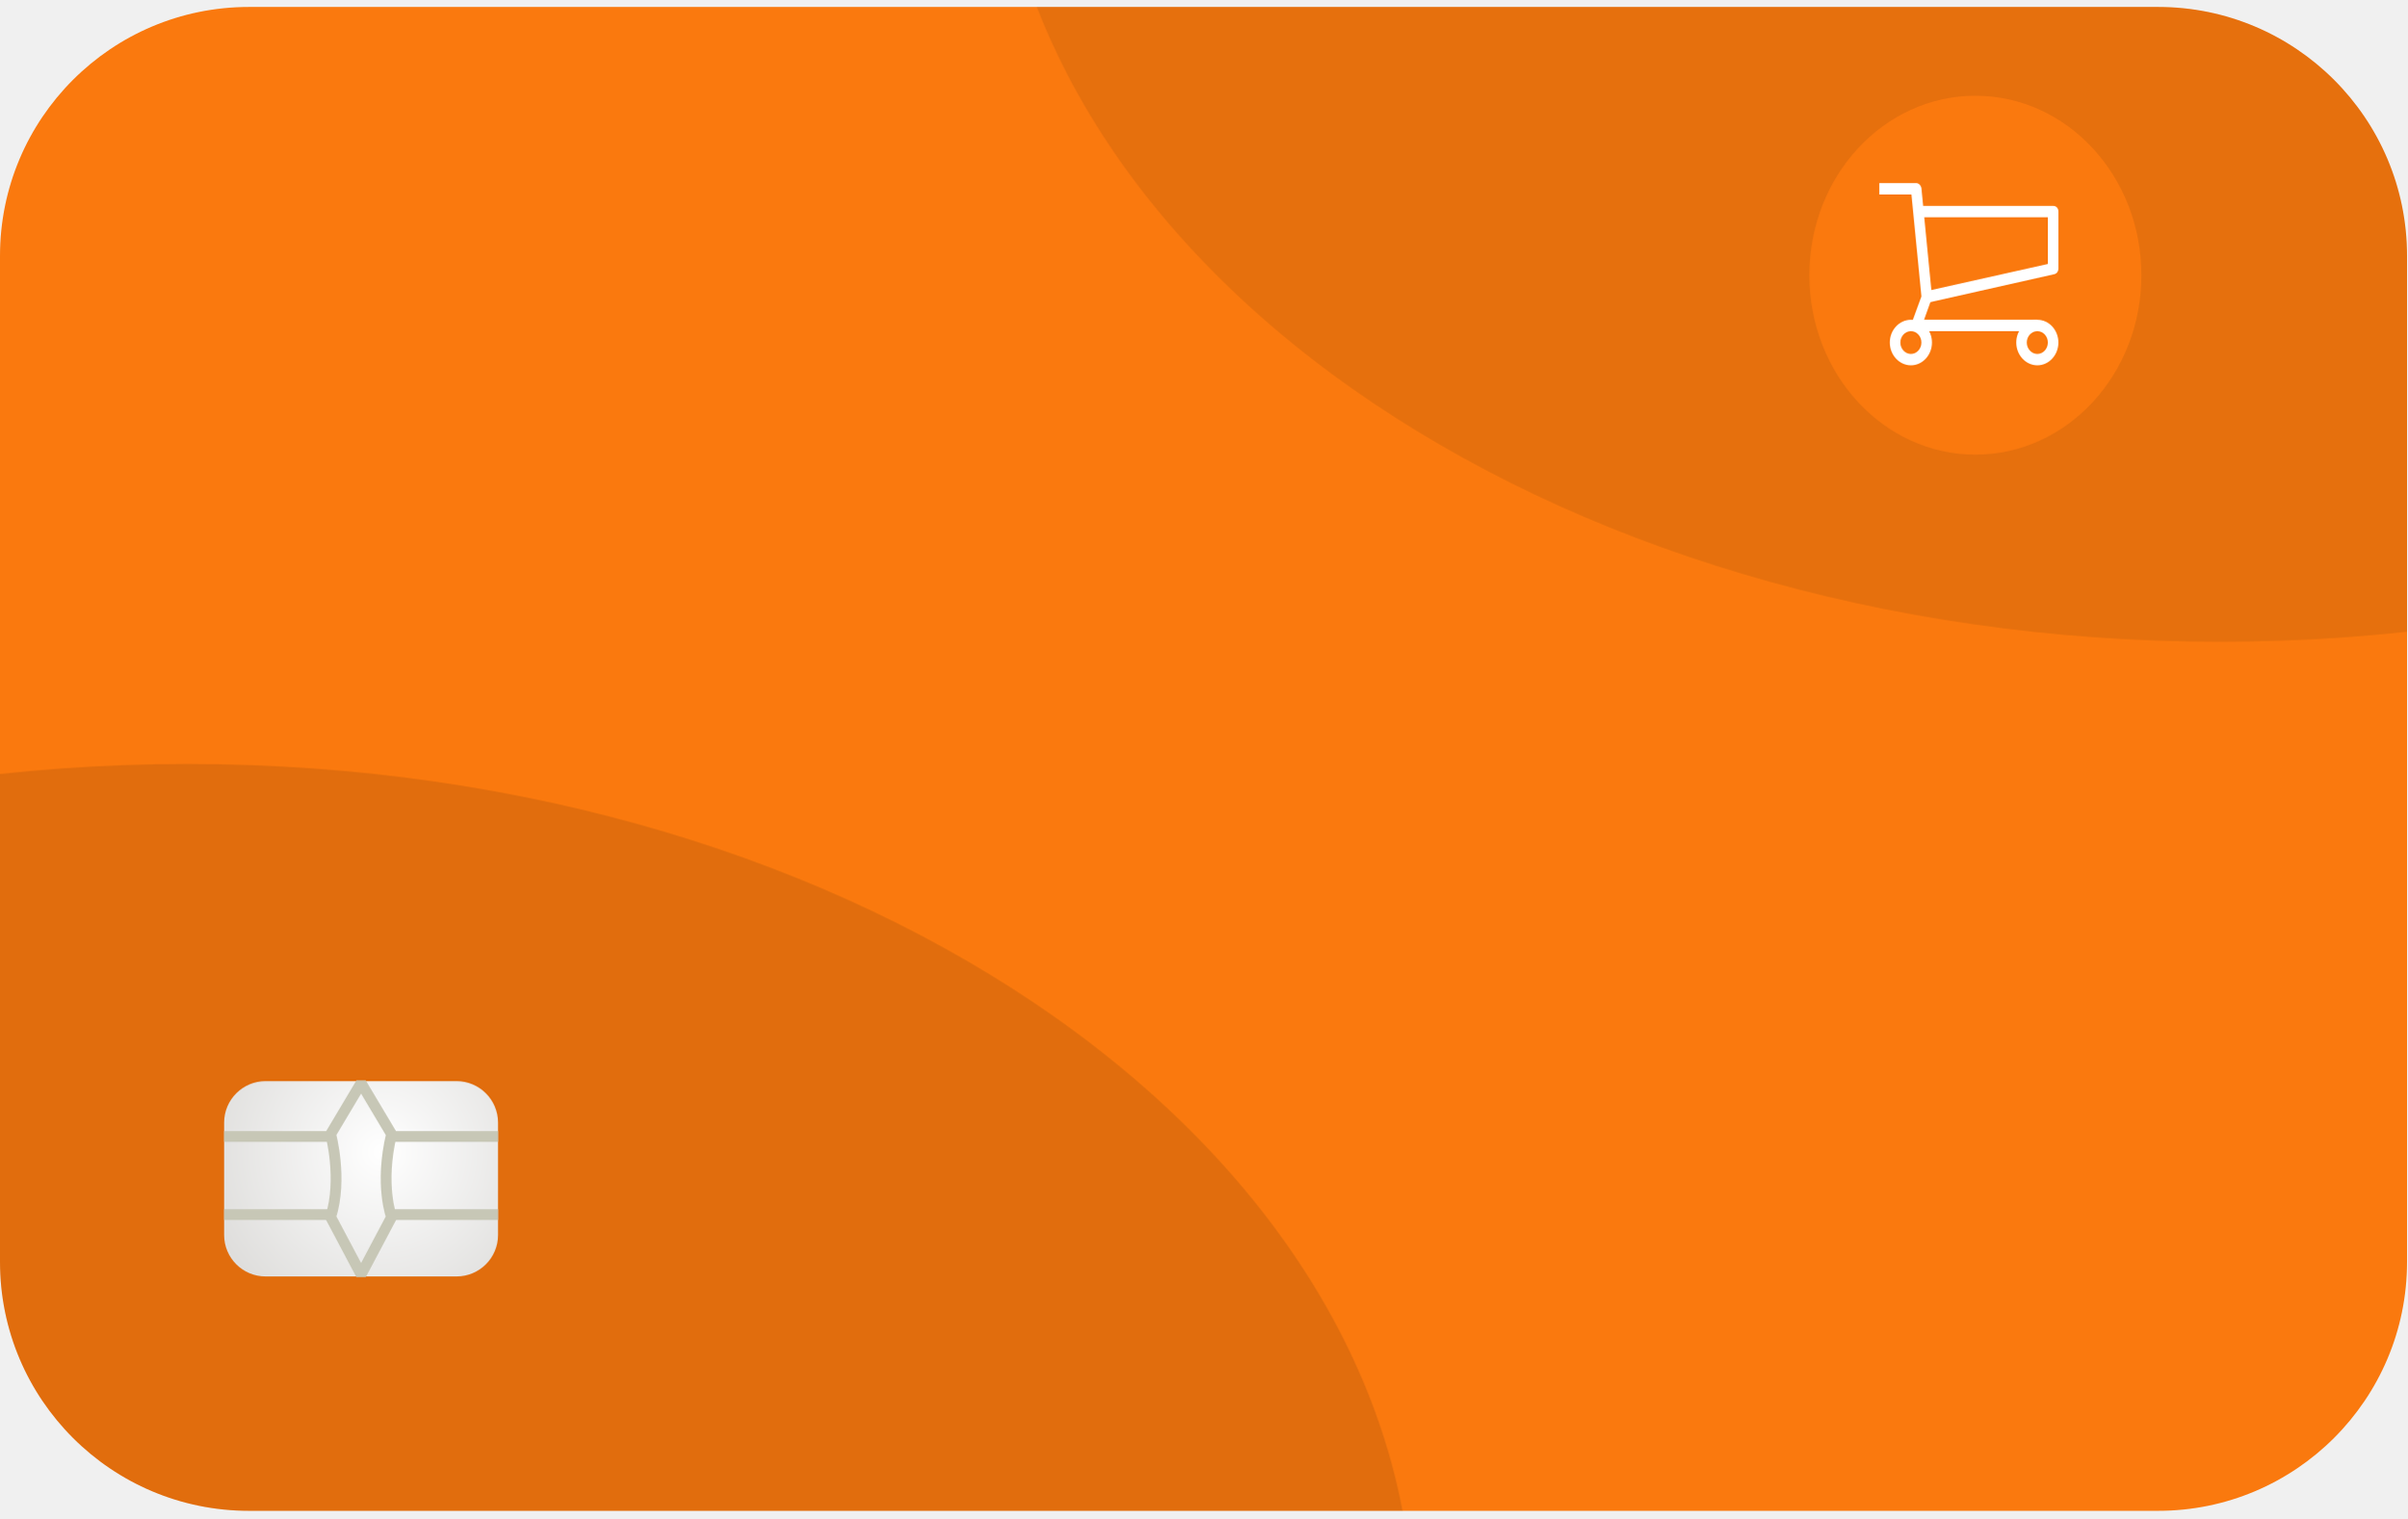
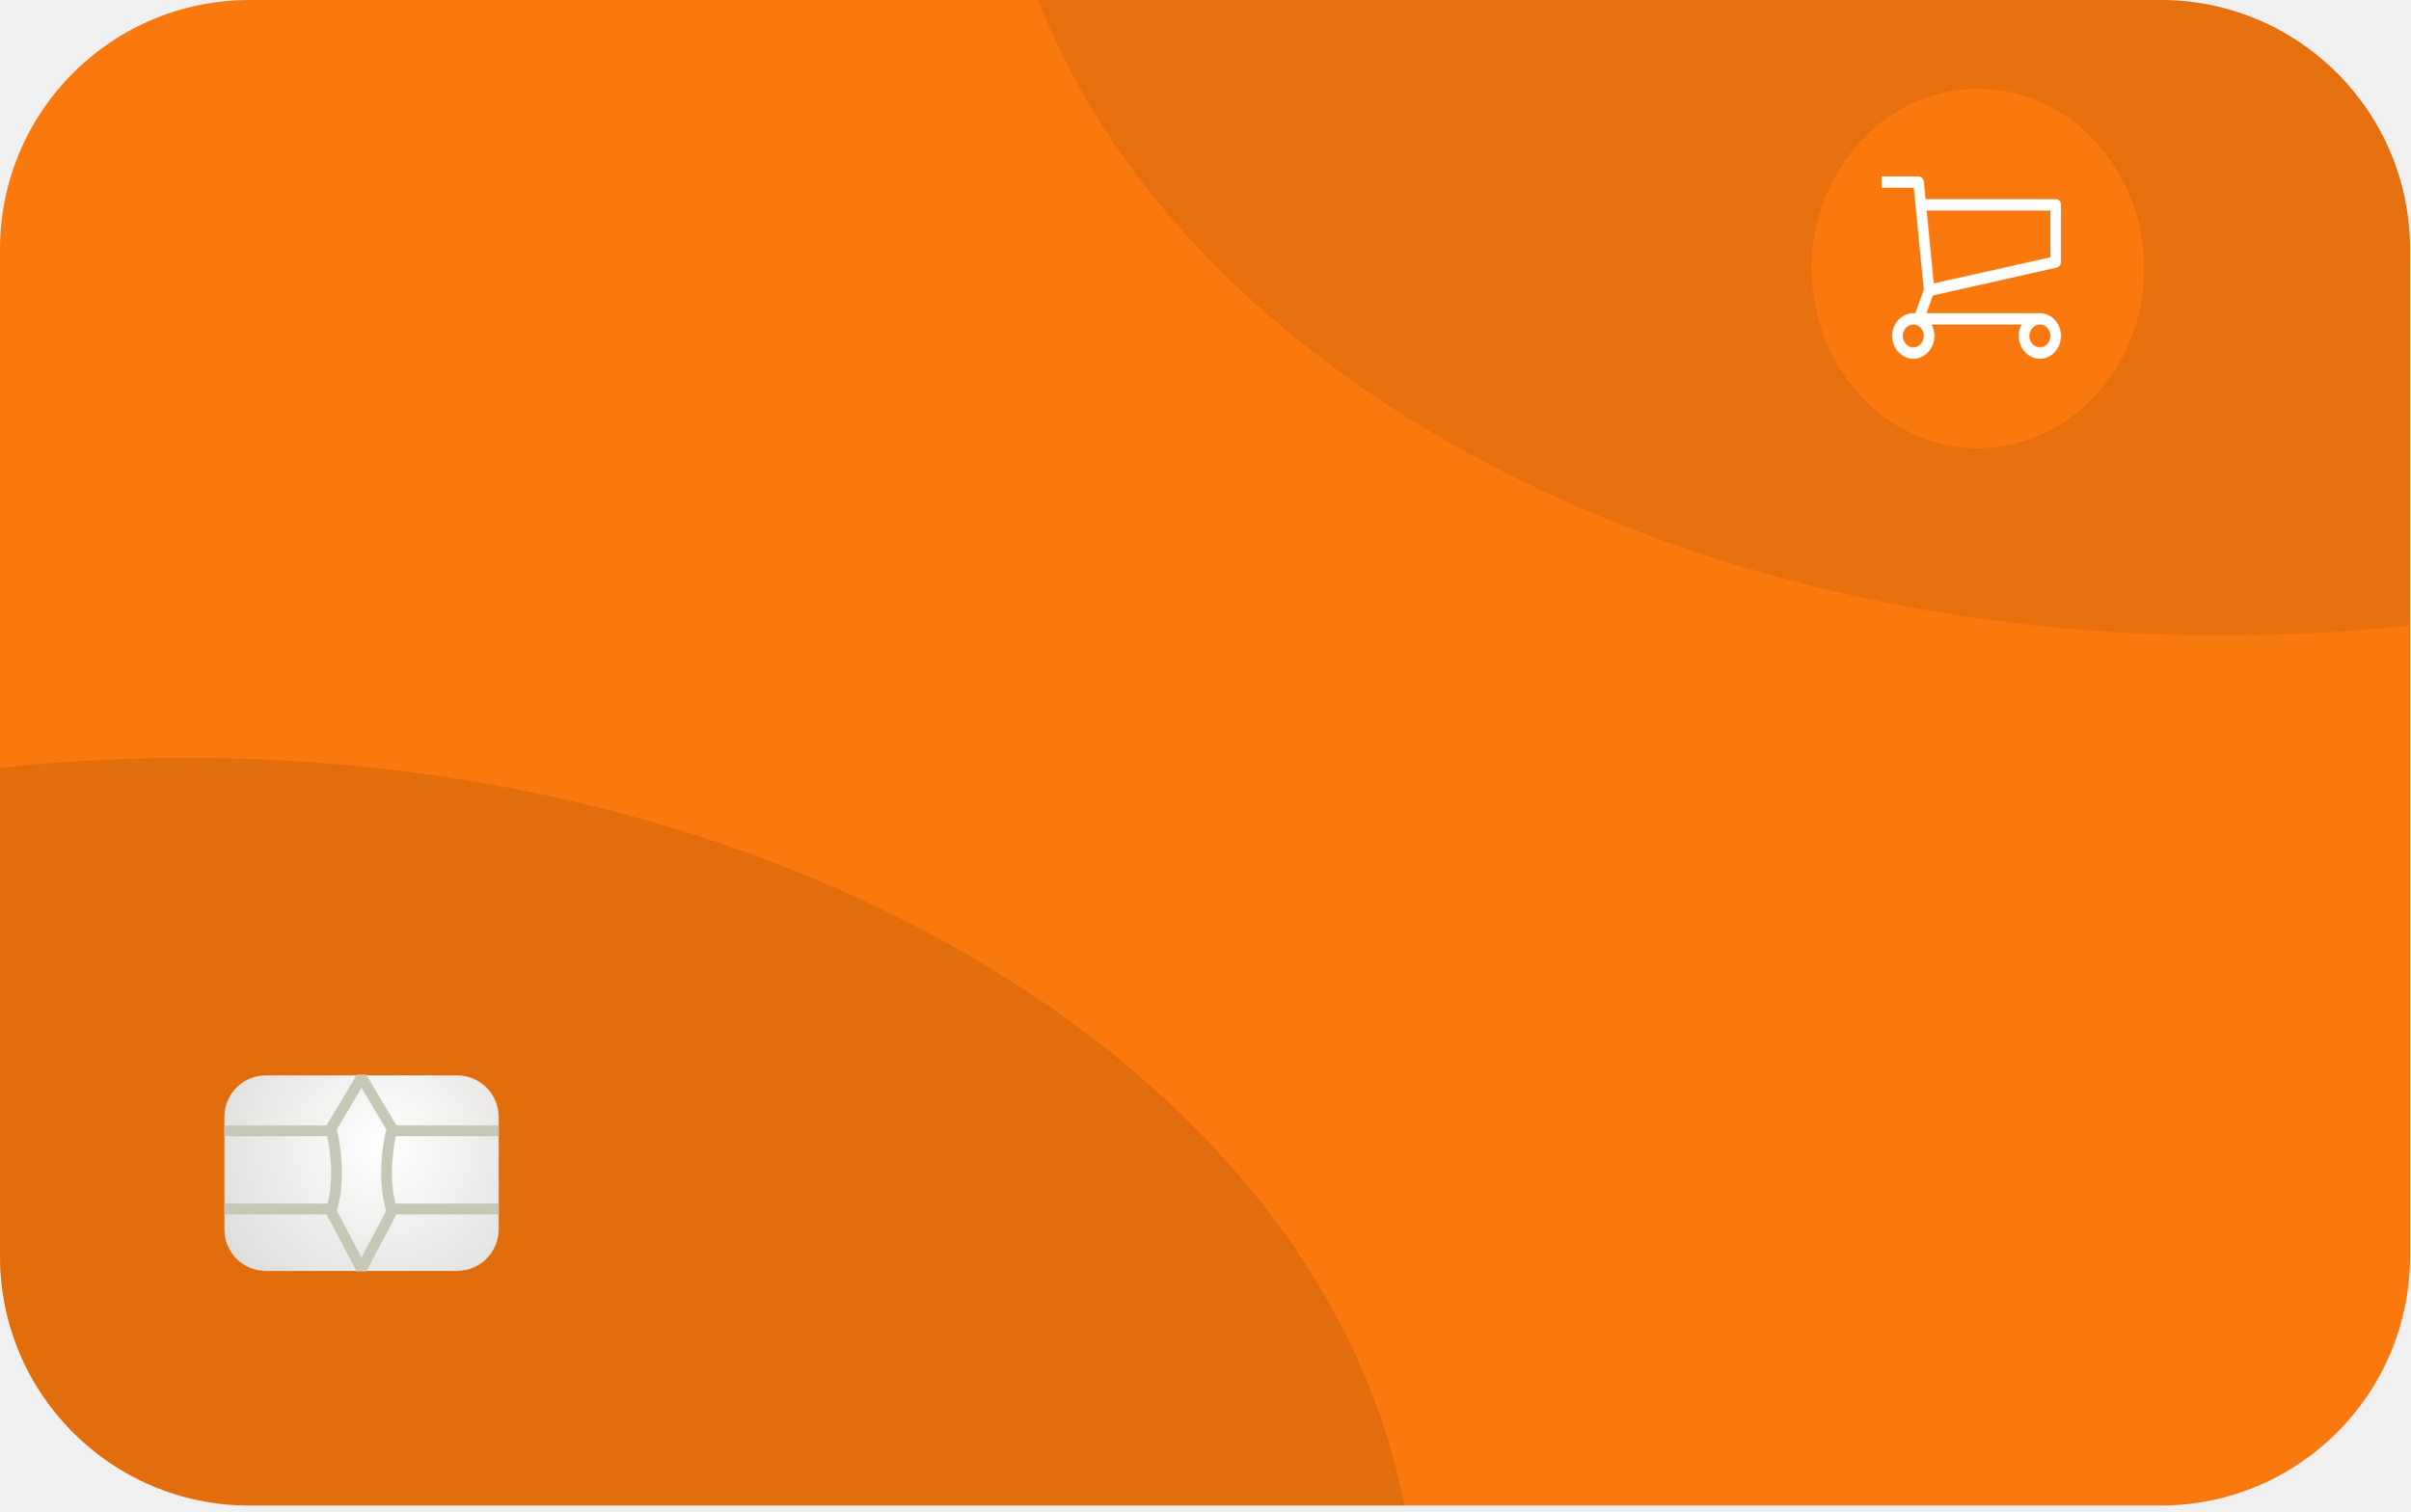
- <svg xmlns="http://www.w3.org/2000/svg" width="290" height="183" viewBox="0 0 290 183" fill="none">
-   <rect y="0.838" width="290" height="181.226" rx="30" fill="#FA790E" />
-   <mask id="mask0_138_3110" style="mask-type:alpha" maskUnits="userSpaceOnUse" x="0" y="0" width="290" height="183">
-     <rect y="0.838" width="290" height="181.226" rx="30" fill="#ED713C" />
+ <svg xmlns="http://www.w3.org/2000/svg" width="290" height="182" viewBox="0 0 290 182" fill="none">
+   <rect width="290" height="181.226" rx="30" fill="#FA790E" />
+   <mask id="mask0_446_3528" style="mask-type:alpha" maskUnits="userSpaceOnUse" x="0" y="0" width="290" height="182">
+     <rect width="290" height="181.226" rx="30" fill="#ED713C" />
  </mask>
-   <g mask="url(#mask0_138_3110)">
-     <ellipse opacity="0.1" cx="22.556" cy="196.097" rx="147.762" ry="104.032" fill="black" />
-     <ellipse opacity="0.08" cx="267.445" cy="-26.701" rx="147.762" ry="104.032" fill="black" />
+   <g mask="url(#mask0_446_3528)">
+     <ellipse opacity="0.1" cx="22.556" cy="195.259" rx="147.762" ry="104.032" fill="black" />
+     <ellipse opacity="0.08" cx="267.445" cy="-27.538" rx="147.762" ry="104.032" fill="black" />
  </g>
-   <rect x="27" y="130.288" width="33" height="23.536" rx="5" fill="url(#paint0_radial_138_3110)" />
-   <path fill-rule="evenodd" clip-rule="evenodd" d="M43.5 130.522L39.833 136.673C39.833 136.673 41.3 142.055 39.833 146.668L43.5 153.588L47.167 146.668C47.167 146.668 45.7 142.824 47.167 136.673C47.167 136.673 43.5 130.522 43.5 130.522Z" stroke="#C7C7B6" stroke-width="1.3" stroke-linejoin="bevel" />
-   <path d="M27 136.955H39.833" stroke="#C7C7B6" stroke-width="1.3" stroke-linejoin="bevel" />
-   <path d="M46.8 136.955H60" stroke="#C7C7B6" stroke-width="1.3" stroke-linejoin="bevel" />
-   <path d="M27 146.369H39.833" stroke="#C7C7B6" stroke-width="1.3" stroke-linejoin="bevel" />
-   <path d="M46.8 146.369H60" stroke="#C7C7B6" stroke-width="1.3" stroke-linejoin="bevel" />
-   <ellipse cx="238" cy="33.158" rx="20" ry="21.622" fill="#FA790E" />
-   <path d="M244.827 39.903H230.864C230.673 39.903 230.483 39.766 230.356 39.629C230.229 39.491 230.229 39.217 230.293 39.011L231.499 35.718L230.293 23.435H226.421V22.063H230.864C231.181 22.063 231.435 22.337 231.499 22.68L232.768 35.718C232.768 35.855 232.768 35.923 232.704 36.061L231.816 38.531H245.461L244.827 39.903Z" fill="white" />
-   <path d="M232.26 36.472L232.006 35.1L246.731 31.806V26.18H231.499V24.808H247.365C247.746 24.808 248 25.082 248 25.494V32.355C248 32.698 247.81 32.973 247.492 33.041L232.26 36.472Z" fill="white" />
-   <path d="M245.461 44.02C244.065 44.02 242.923 42.785 242.923 41.275C242.923 39.766 244.065 38.531 245.461 38.531C246.858 38.531 248 39.766 248 41.275C248 42.785 246.858 44.02 245.461 44.02ZM245.461 39.903C244.763 39.903 244.192 40.521 244.192 41.275C244.192 42.03 244.763 42.648 245.461 42.648C246.159 42.648 246.731 42.03 246.731 41.275C246.731 40.521 246.159 39.903 245.461 39.903Z" fill="white" />
-   <path d="M230.229 44.02C228.833 44.02 227.69 42.785 227.69 41.275C227.69 39.766 228.833 38.531 230.229 38.531C231.625 38.531 232.768 39.766 232.768 41.275C232.768 42.785 231.625 44.02 230.229 44.02ZM230.229 39.903C229.531 39.903 228.96 40.521 228.96 41.275C228.96 42.03 229.531 42.648 230.229 42.648C230.927 42.648 231.498 42.03 231.498 41.275C231.498 40.521 230.927 39.903 230.229 39.903Z" fill="white" />
+   <rect x="27" y="129.45" width="33" height="23.536" rx="5" fill="url(#paint0_radial_446_3528)" />
+   <path fill-rule="evenodd" clip-rule="evenodd" d="M43.5 129.684L39.833 135.835C39.833 135.835 41.3 141.217 39.833 145.83L43.5 152.75L47.167 145.83C47.167 145.83 45.7 141.986 47.167 135.835C47.167 135.835 43.5 129.684 43.5 129.684Z" stroke="#C7C7B6" stroke-width="1.3" stroke-linejoin="bevel" />
+   <path d="M27 136.117H39.833" stroke="#C7C7B6" stroke-width="1.3" stroke-linejoin="bevel" />
+   <path d="M46.8 136.117H60" stroke="#C7C7B6" stroke-width="1.3" stroke-linejoin="bevel" />
+   <path d="M27 145.531H39.833" stroke="#C7C7B6" stroke-width="1.3" stroke-linejoin="bevel" />
+   <path d="M46.8 145.531H60" stroke="#C7C7B6" stroke-width="1.3" stroke-linejoin="bevel" />
+   <ellipse cx="238" cy="32.321" rx="20" ry="21.622" fill="#FA790E" />
+   <path d="M244.827 39.065H230.864C230.673 39.065 230.483 38.928 230.356 38.791C230.229 38.654 230.229 38.379 230.293 38.173L231.498 34.88L230.293 22.597H226.421V21.225H230.864C231.181 21.225 231.435 21.5 231.498 21.843L232.768 34.88C232.768 35.017 232.768 35.086 232.704 35.223L231.816 37.693H245.461L244.827 39.065Z" fill="white" />
+   <path d="M232.26 35.634L232.006 34.262L246.731 30.968V25.342H231.498V23.97H247.365C247.746 23.97 248 24.244 248 24.656V31.517C248 31.86 247.81 32.135 247.492 32.204L232.26 35.634V35.634Z" fill="white" />
+   <path d="M245.461 43.182C244.065 43.182 242.923 41.947 242.923 40.438C242.923 38.928 244.065 37.693 245.461 37.693C246.858 37.693 248 38.928 248 40.438C248 41.947 246.858 43.182 245.461 43.182ZM245.461 39.065C244.763 39.065 244.192 39.683 244.192 40.438C244.192 41.192 244.763 41.81 245.461 41.81C246.159 41.81 246.731 41.192 246.731 40.438C246.731 39.683 246.159 39.065 245.461 39.065Z" fill="white" />
+   <path d="M230.229 43.182C228.833 43.182 227.69 41.947 227.69 40.438C227.69 38.928 228.833 37.693 230.229 37.693C231.625 37.693 232.768 38.928 232.768 40.438C232.768 41.947 231.625 43.182 230.229 43.182ZM230.229 39.065C229.531 39.065 228.96 39.683 228.96 40.438C228.96 41.192 229.531 41.81 230.229 41.81C230.927 41.81 231.498 41.192 231.498 40.438C231.498 39.683 230.927 39.065 230.229 39.065Z" fill="white" />
  <defs>
-     <radialGradient id="paint0_radial_138_3110" cx="0" cy="0" r="1" gradientUnits="userSpaceOnUse" gradientTransform="translate(45.9503 138.861) rotate(139.402) scale(22.9932 23.1068)">
+     <radialGradient id="paint0_radial_446_3528" cx="0" cy="0" r="1" gradientUnits="userSpaceOnUse" gradientTransform="translate(45.9503 138.023) rotate(139.402) scale(22.9932 23.1068)">
      <stop stop-color="white" />
      <stop offset="1" stop-color="#DDDCDA" />
    </radialGradient>
  </defs>
</svg>
